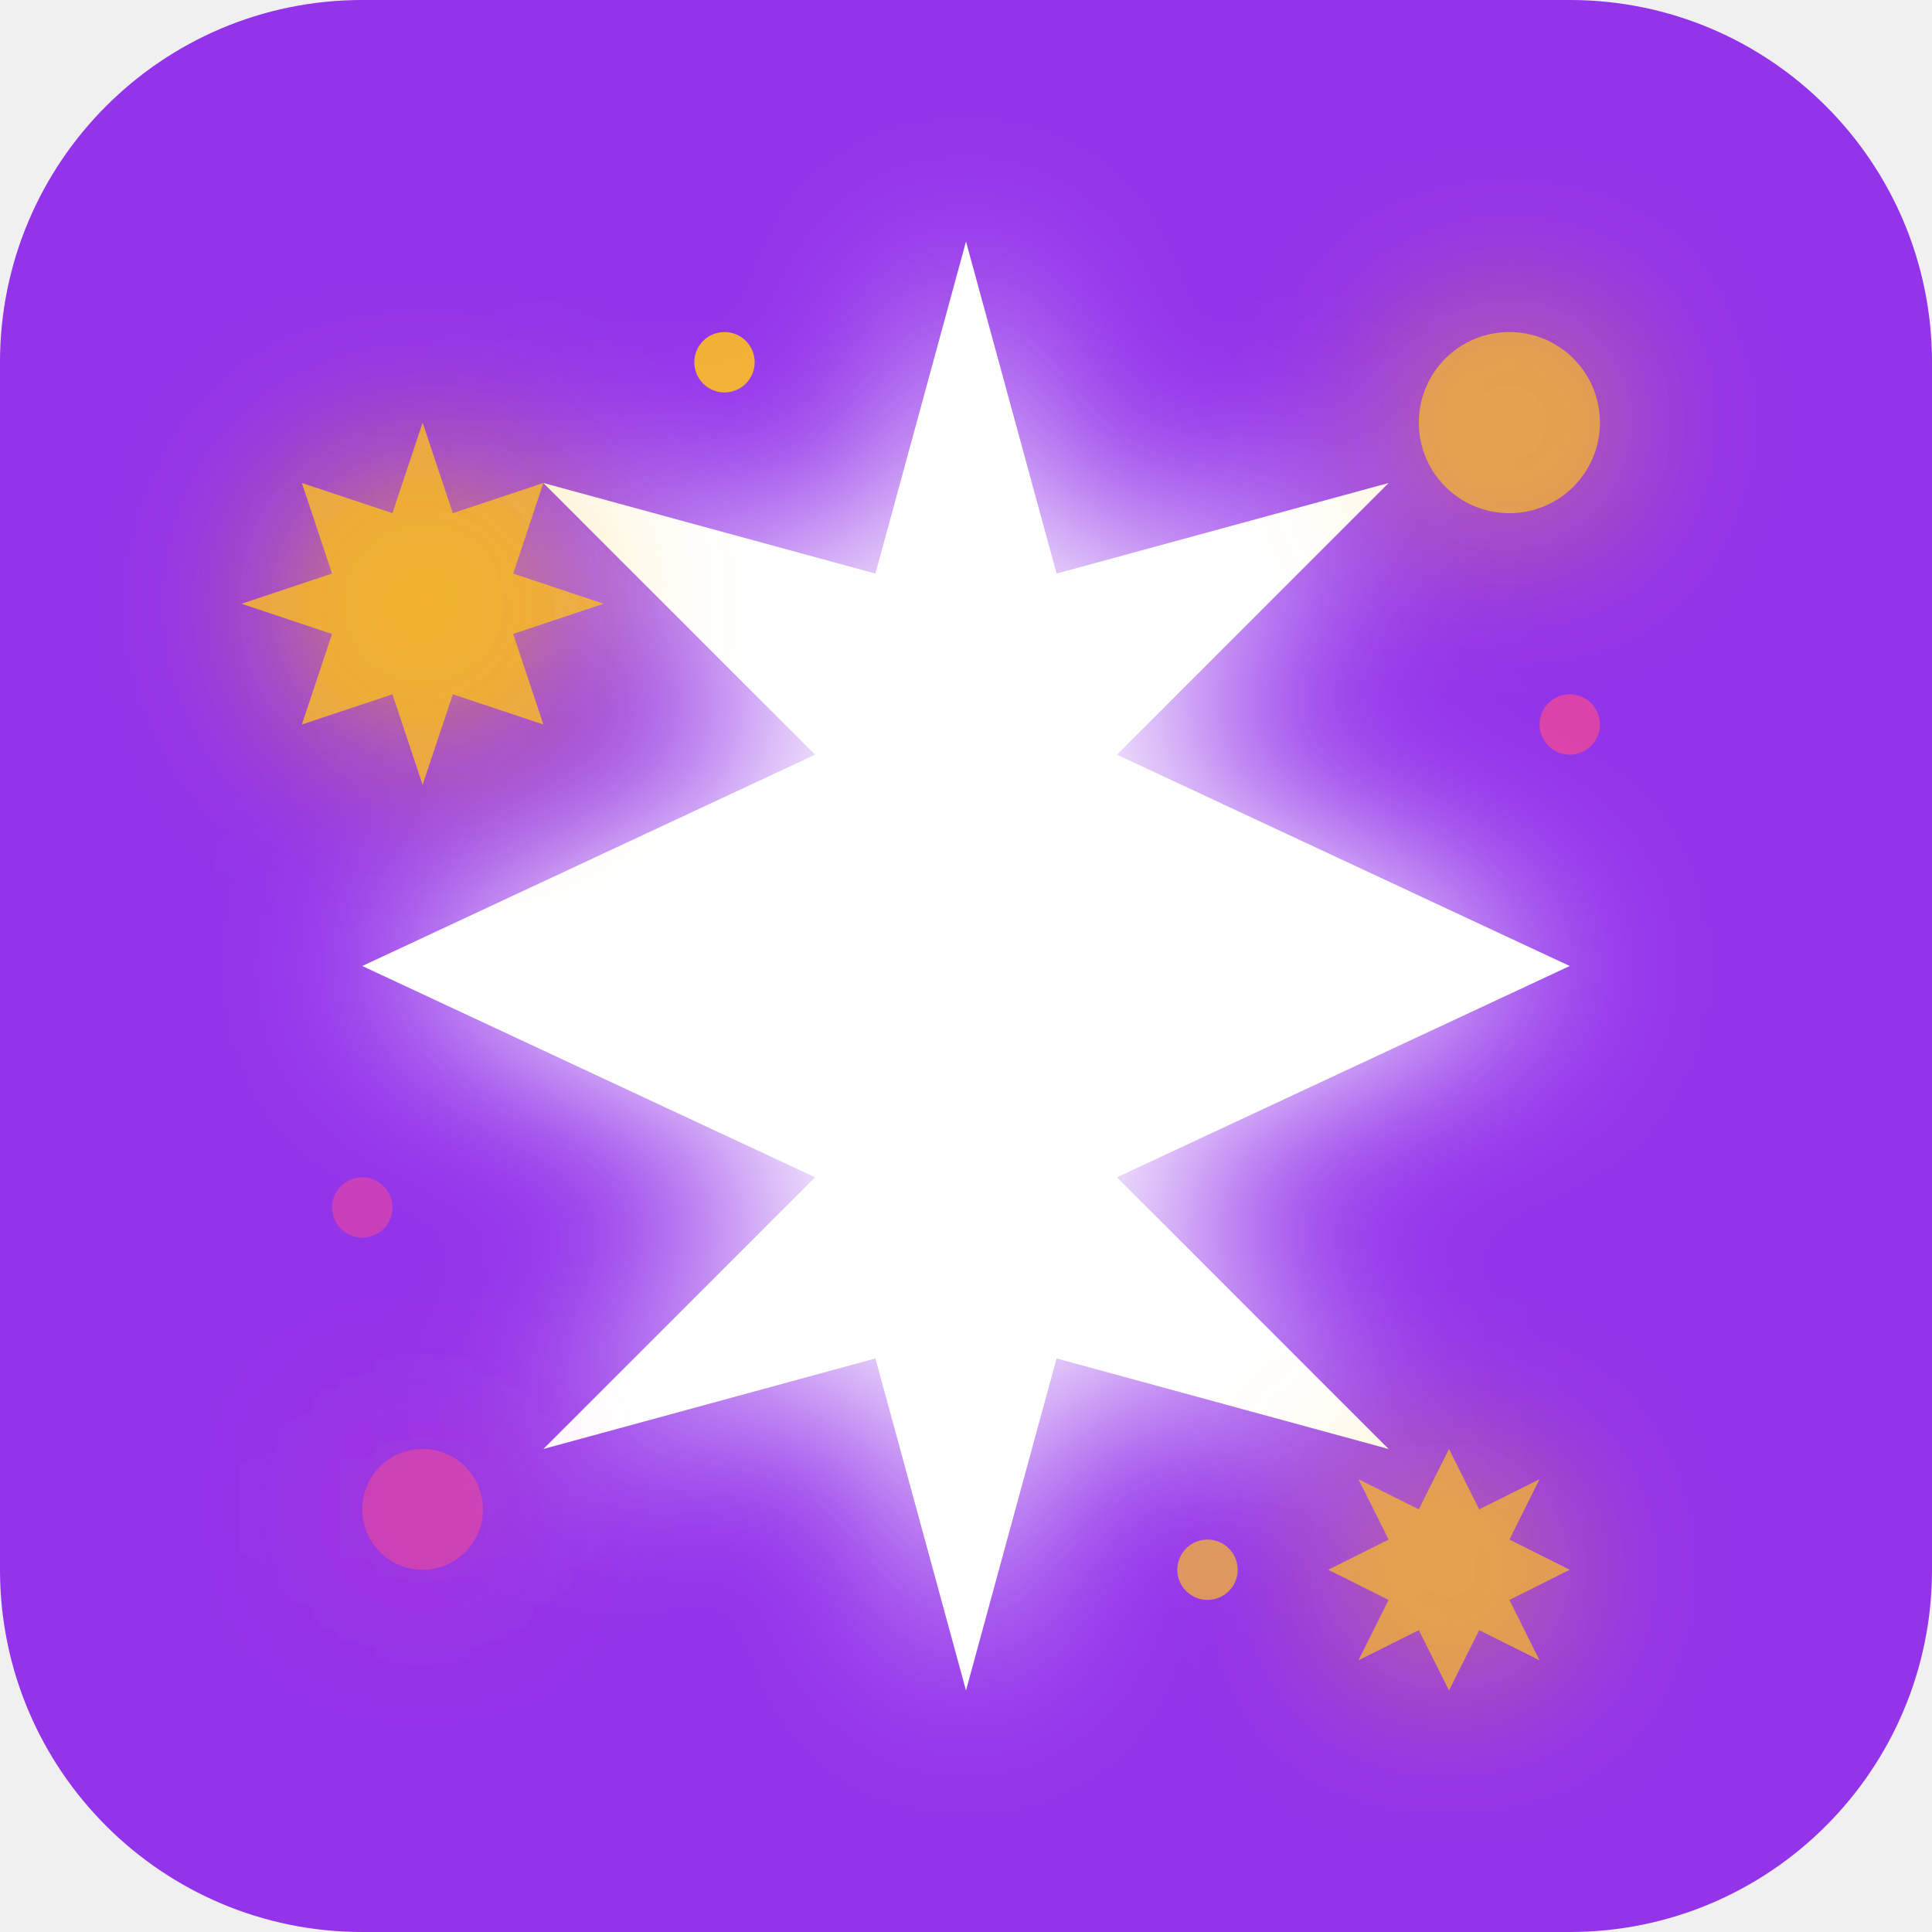
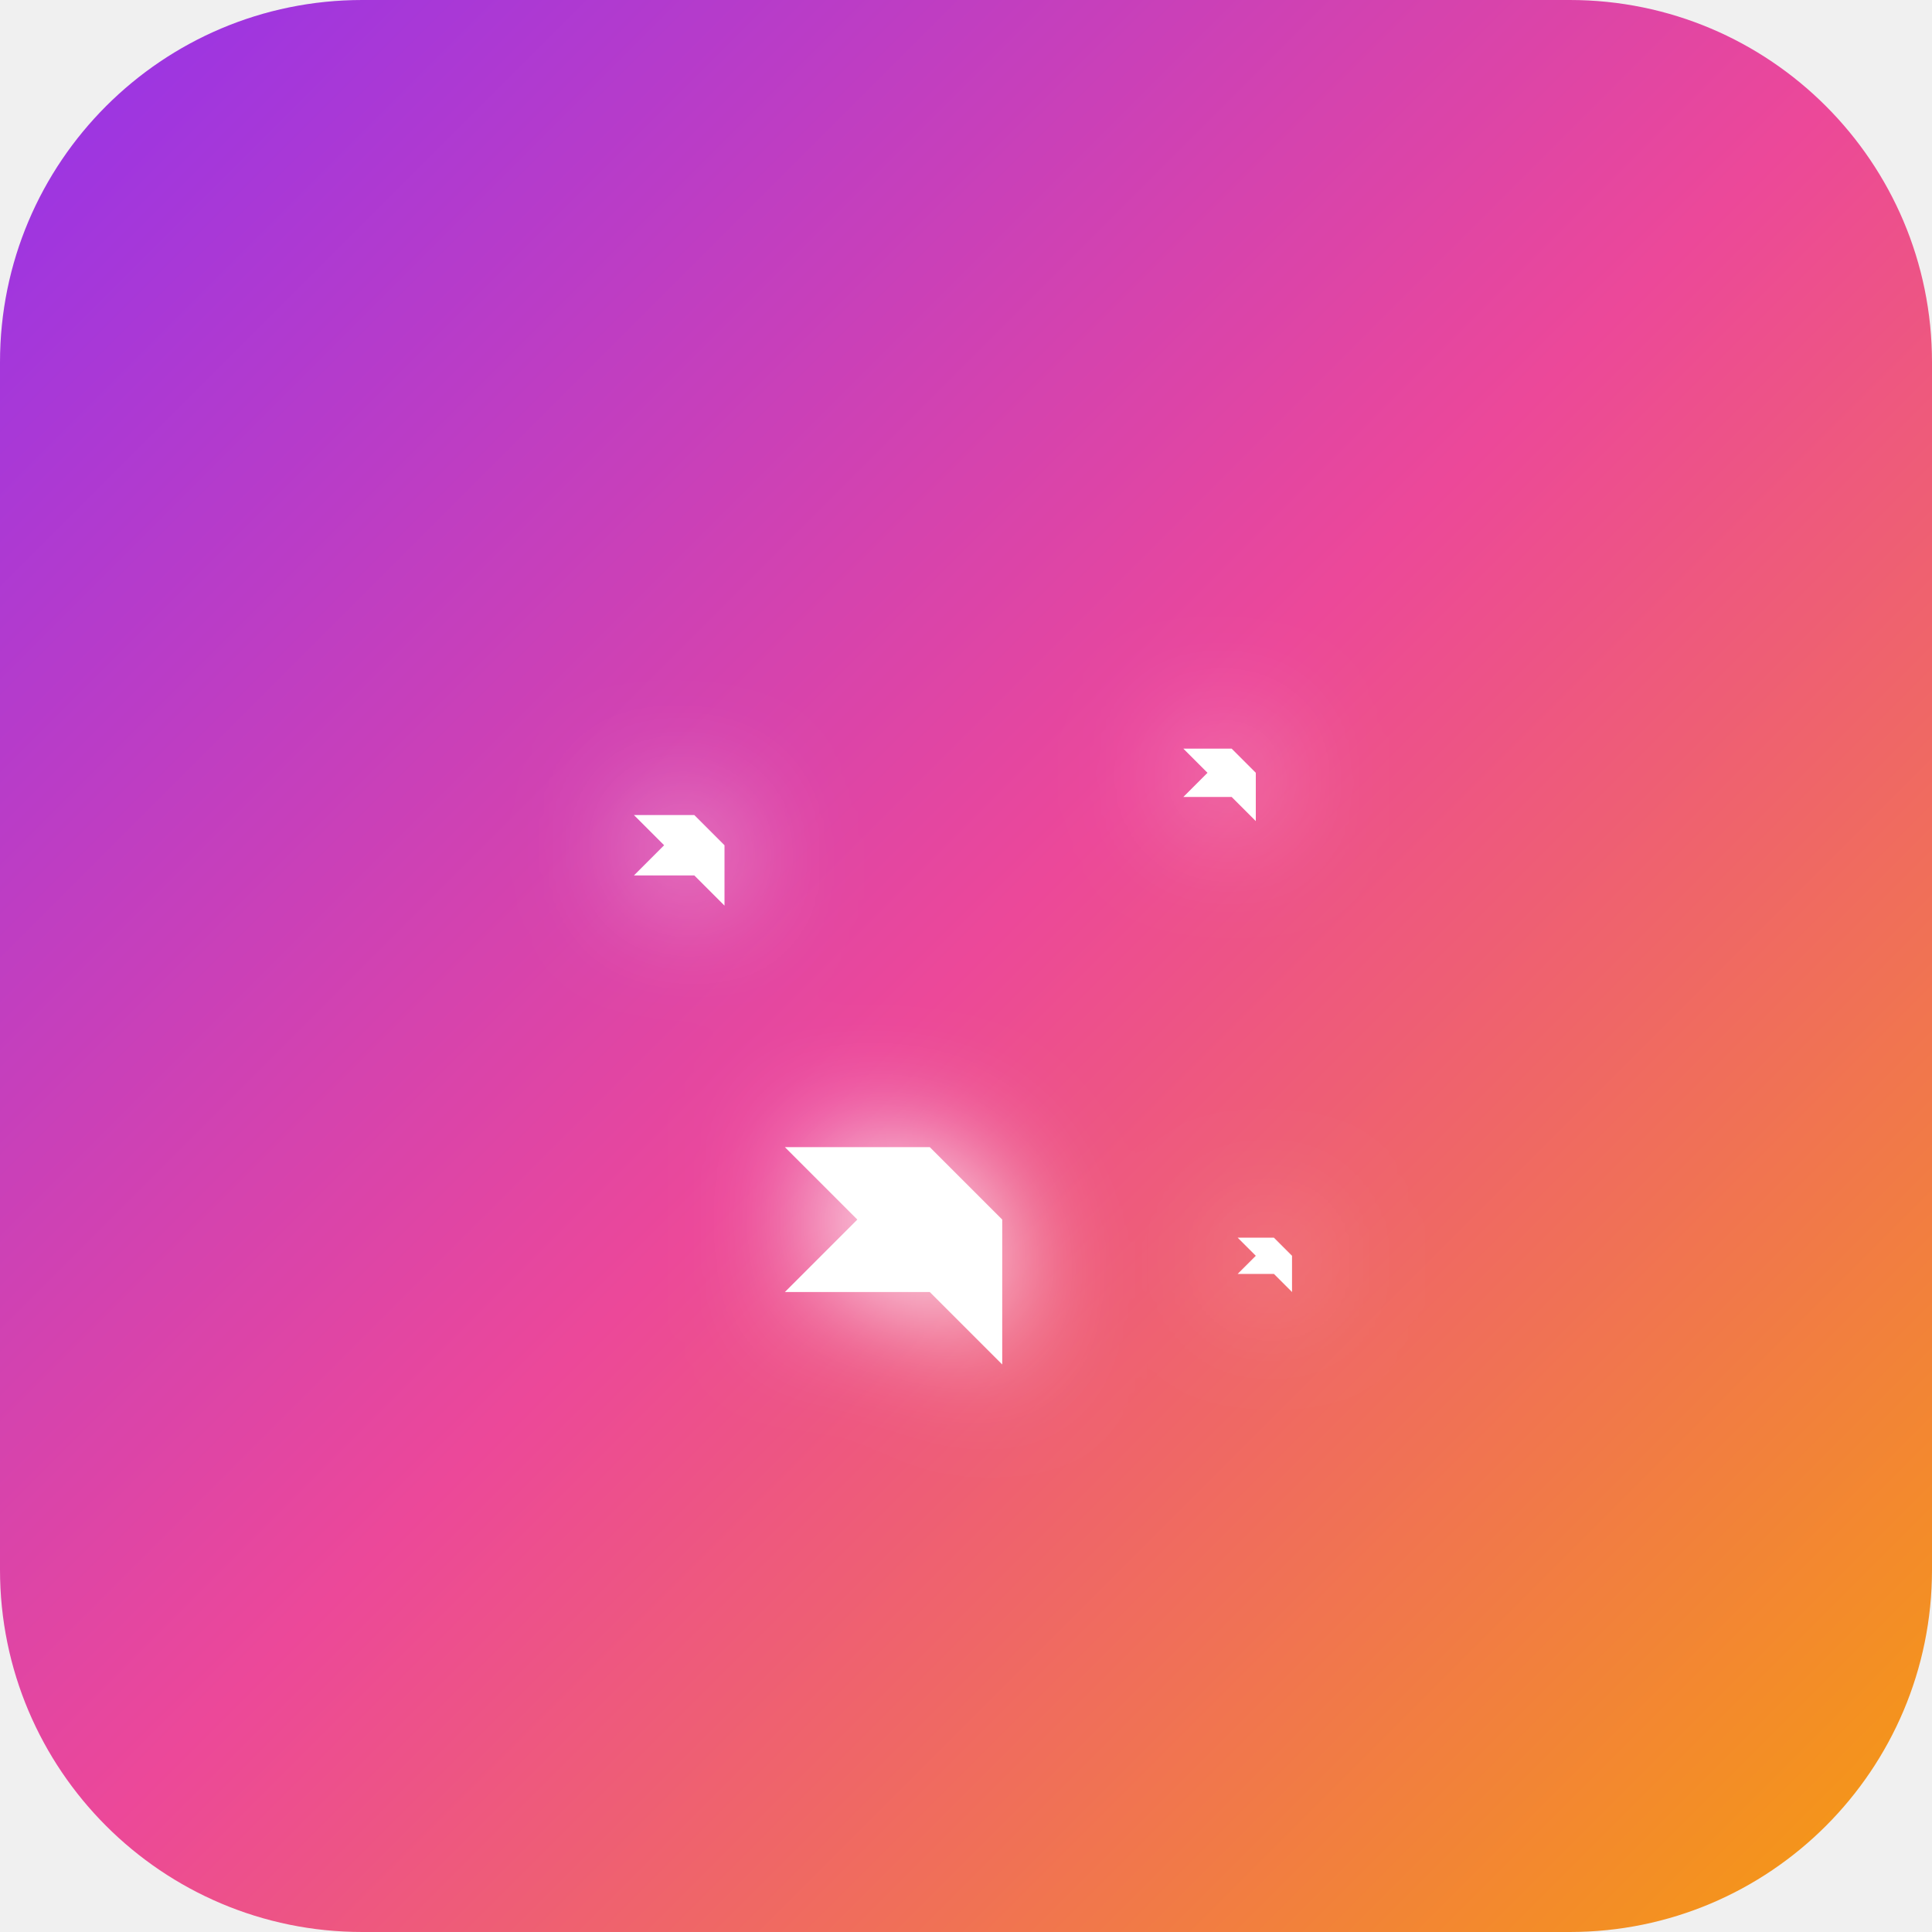
<svg xmlns="http://www.w3.org/2000/svg" width="32" height="32" viewBox="0 0 32 32" fill="none">
  <defs>
-     <linearGradient id="sparkleGradient" x1="0%" y1="0%" x2="100%" y2="100%">
+     <linearGradient id="backgroundGradient" x1="0%" y1="0%" x2="100%" y2="100%">
      <stop offset="0%" style="stop-color:#9333ea;stop-opacity:1" />
      <stop offset="50%" style="stop-color:#ec4899;stop-opacity:1" />
      <stop offset="100%" style="stop-color:#f59e0b;stop-opacity:1" />
    </linearGradient>
    <filter id="glow" x="-50%" y="-50%" width="200%" height="200%">
-       <feGaussianBlur stdDeviation="1.5" result="coloredBlur" />
+       <feGaussianBlur stdDeviation="1" result="coloredBlur" />
      <feMerge>
        <feMergeNode in="coloredBlur" />
        <feMergeNode in="SourceGraphic" />
      </feMerge>
    </filter>
  </defs>
-   <rect width="32" height="32" rx="6" fill="#9333ea" />
-   <g filter="url(#glow)">
-     <path d="M16 4 L17.5 9.5 L23 8 L18.5 12.5 L26 16 L18.5 19.5 L23 24 L17.5 22.5 L16 28 L14.5 22.5 L9 24 L13.5 19.5 L6 16 L13.5 12.5 L9 8 L14.5 9.5 Z" fill="white" />
+   <rect width="32" height="32" rx="6" fill="url(#backgroundGradient)" />
+   <g filter="url(#glow)" fill="white" transform="translate(16,16)">
+     <path d="m9 11-2 2 2 2v4l-2-2-2 2 2-2H3l2-2-2-2h4l2-2z" transform="scale(0.6) translate(-8,-8)" />
+     <path d="m4 6-1 1 1 1v2l-1-1-1 1 1-1H1l1-1-1-1h2l1-1z" transform="scale(0.5) translate(-12,-12)" />
+     <path d="m4 6-1 1 1 1v2l-1-1-1 1 1-1H1l1-1-1-1h2l1-1z" transform="scale(0.4) translate(8,-16)" />
+     <path d="m4 6-1 1 1 1v2l-1-1-1 1 1-1H1l1-1-1-1h2l1-1z" transform="scale(0.3) translate(14,8)" />
  </g>
-   <g filter="url(#glow)">
-     <path d="M7 7 L7.5 8.5 L9 8 L8.5 9.5 L10 10 L8.5 10.5 L9 12 L7.5 11.5 L7 13 L6.5 11.5 L5 12 L5.5 10.5 L4 10 L5.5 9.5 L5 8 L6.5 8.5 Z" fill="#fbbf24" opacity="0.8" />
-     <circle cx="25" cy="7" r="1.5" fill="#fbbf24" opacity="0.7" />
-     <circle cx="7" cy="25" r="1" fill="#ec4899" opacity="0.6" />
-     <path d="M24 24 L24.5 25 L25.5 24.5 L25 25.5 L26 26 L25 26.5 L25.5 27.5 L24.5 27 L24 28 L23.5 27 L22.5 27.5 L23 26.5 L22 26 L23 25.5 L22.5 24.5 L23.5 25 Z" fill="#fbbf24" opacity="0.7" />
-   </g>
-   <circle cx="12" cy="6" r="0.5" fill="#fbbf24" opacity="0.9" />
-   <circle cx="26" cy="12" r="0.5" fill="#ec4899" opacity="0.8" />
-   <circle cx="20" cy="26" r="0.5" fill="#fbbf24" opacity="0.7" />
-   <circle cx="6" cy="20" r="0.5" fill="#ec4899" opacity="0.6" />
</svg>
